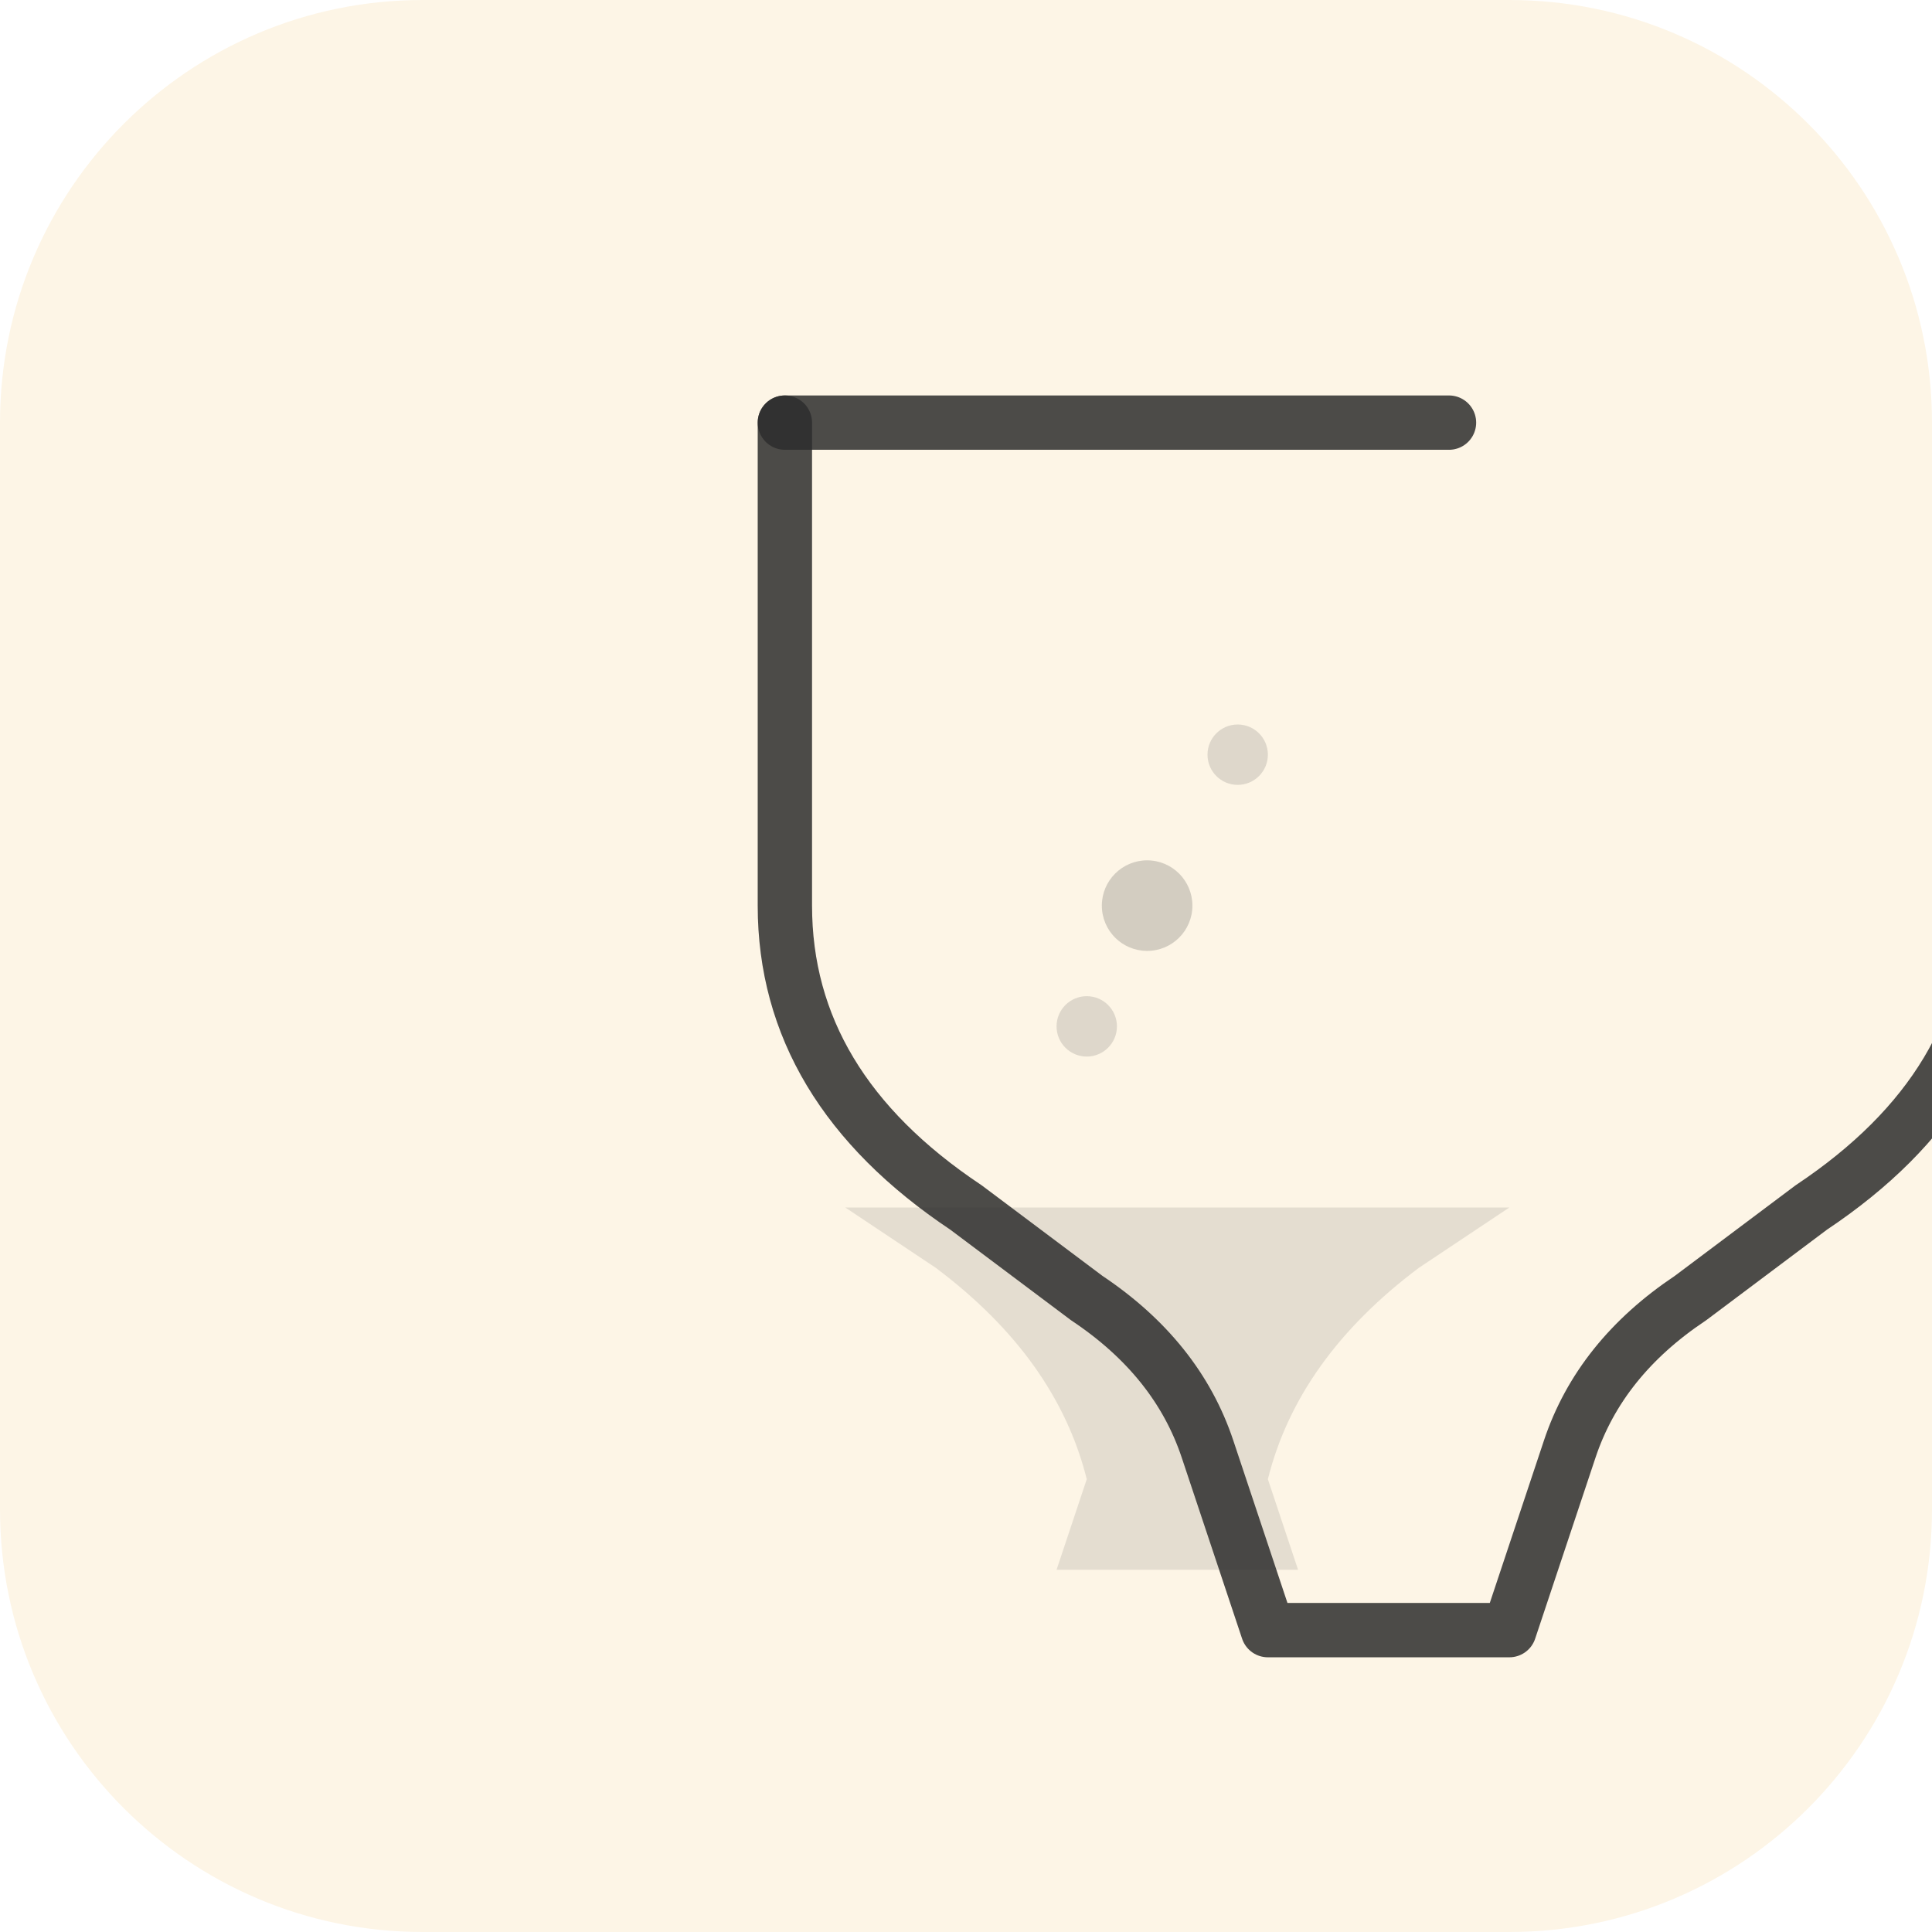
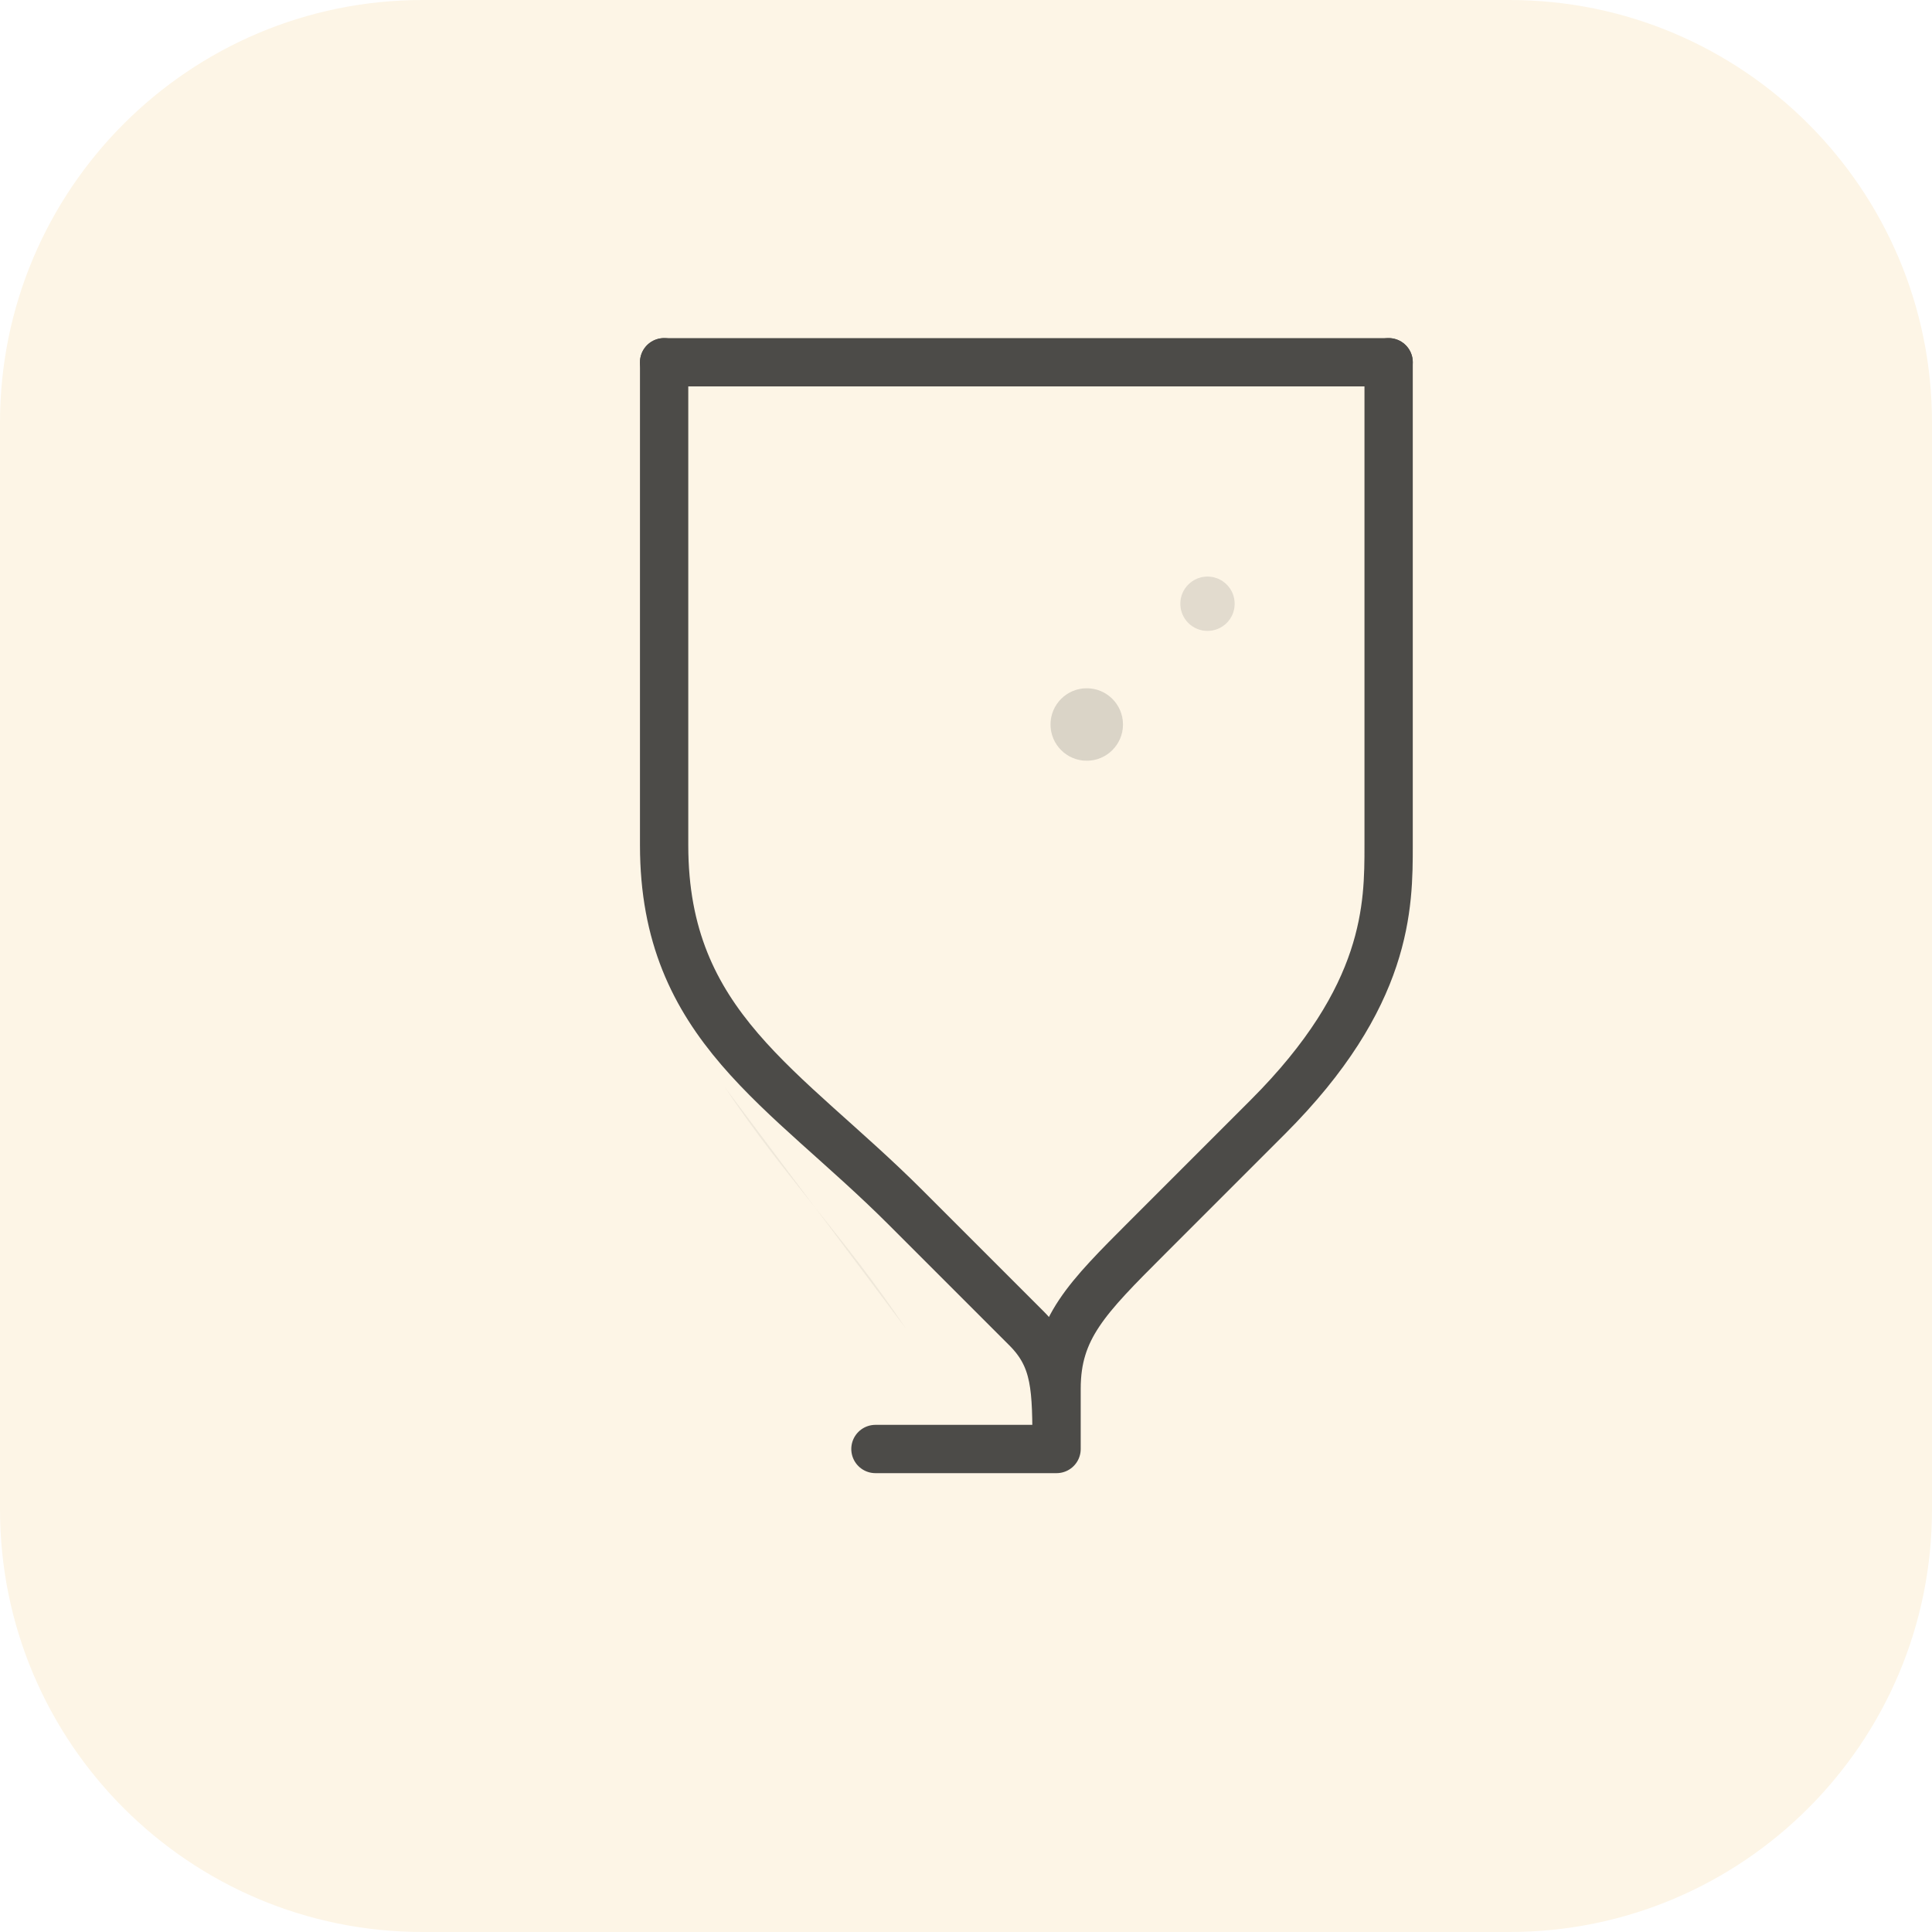
<svg xmlns="http://www.w3.org/2000/svg" viewBox="0 0 64 64">
  <rect width="64" height="64" rx="14" fill="#FDF5E6" />
-   <path d="M26 14 v16 q0 6 6 10 l4 3 q3 2 4 5 l2 6 h8 l2-6 q1-3 4-5 l4-3 q6-4 6-10 v-16" fill="none" stroke="#2D2D2D" stroke-width="1.8" stroke-linecap="round" stroke-linejoin="round" opacity="0.85" />
-   <path d="M26 14 h22" stroke="#2D2D2D" stroke-width="1.8" stroke-linecap="round" opacity="0.85" />
-   <path d="M28 40 l3 2 q4 3 5 7 l-1 3 h8 l-1-3 q1-4 5-7 l3-2" fill="#2D2D2D" opacity="0.12" />
-   <circle cx="38" cy="30" r="1.5" fill="#2D2D2D" opacity="0.2" />
-   <circle cx="41" cy="25" r="1" fill="#2D2D2D" opacity="0.15" />
-   <circle cx="36" cy="34" r="1" fill="#2D2D2D" opacity="0.15" />
+   <g fill="none" stroke="#2D2D2D" stroke-width="1.6" stroke-linecap="round" stroke-linejoin="round" opacity="0.85">
+     <path d="M 22 12 L 22 28 C 22 34 26 36 30 40 L 34 44 C 35 45 35 46 35 48 L 29 48 M 35 48 L 35 46 C 35 44 36 43 38 41 L 42 37 C 46 33 46 30 46 28 L 46 12" />
+     <line x1="22" y1="12" x2="46" y2="12" />
+     <path d="M 24 36 C 26 39 28 41 30 44" fill="#2D2D2D" fill-opacity="0.08" stroke="none" />
+     <circle cx="36" cy="24" r="1.2" fill="#2D2D2D" fill-opacity="0.2" stroke="none" />
+     <circle cx="40" cy="20" r="0.9" fill="#2D2D2D" fill-opacity="0.15" stroke="none" />
+   </g>
</svg>
